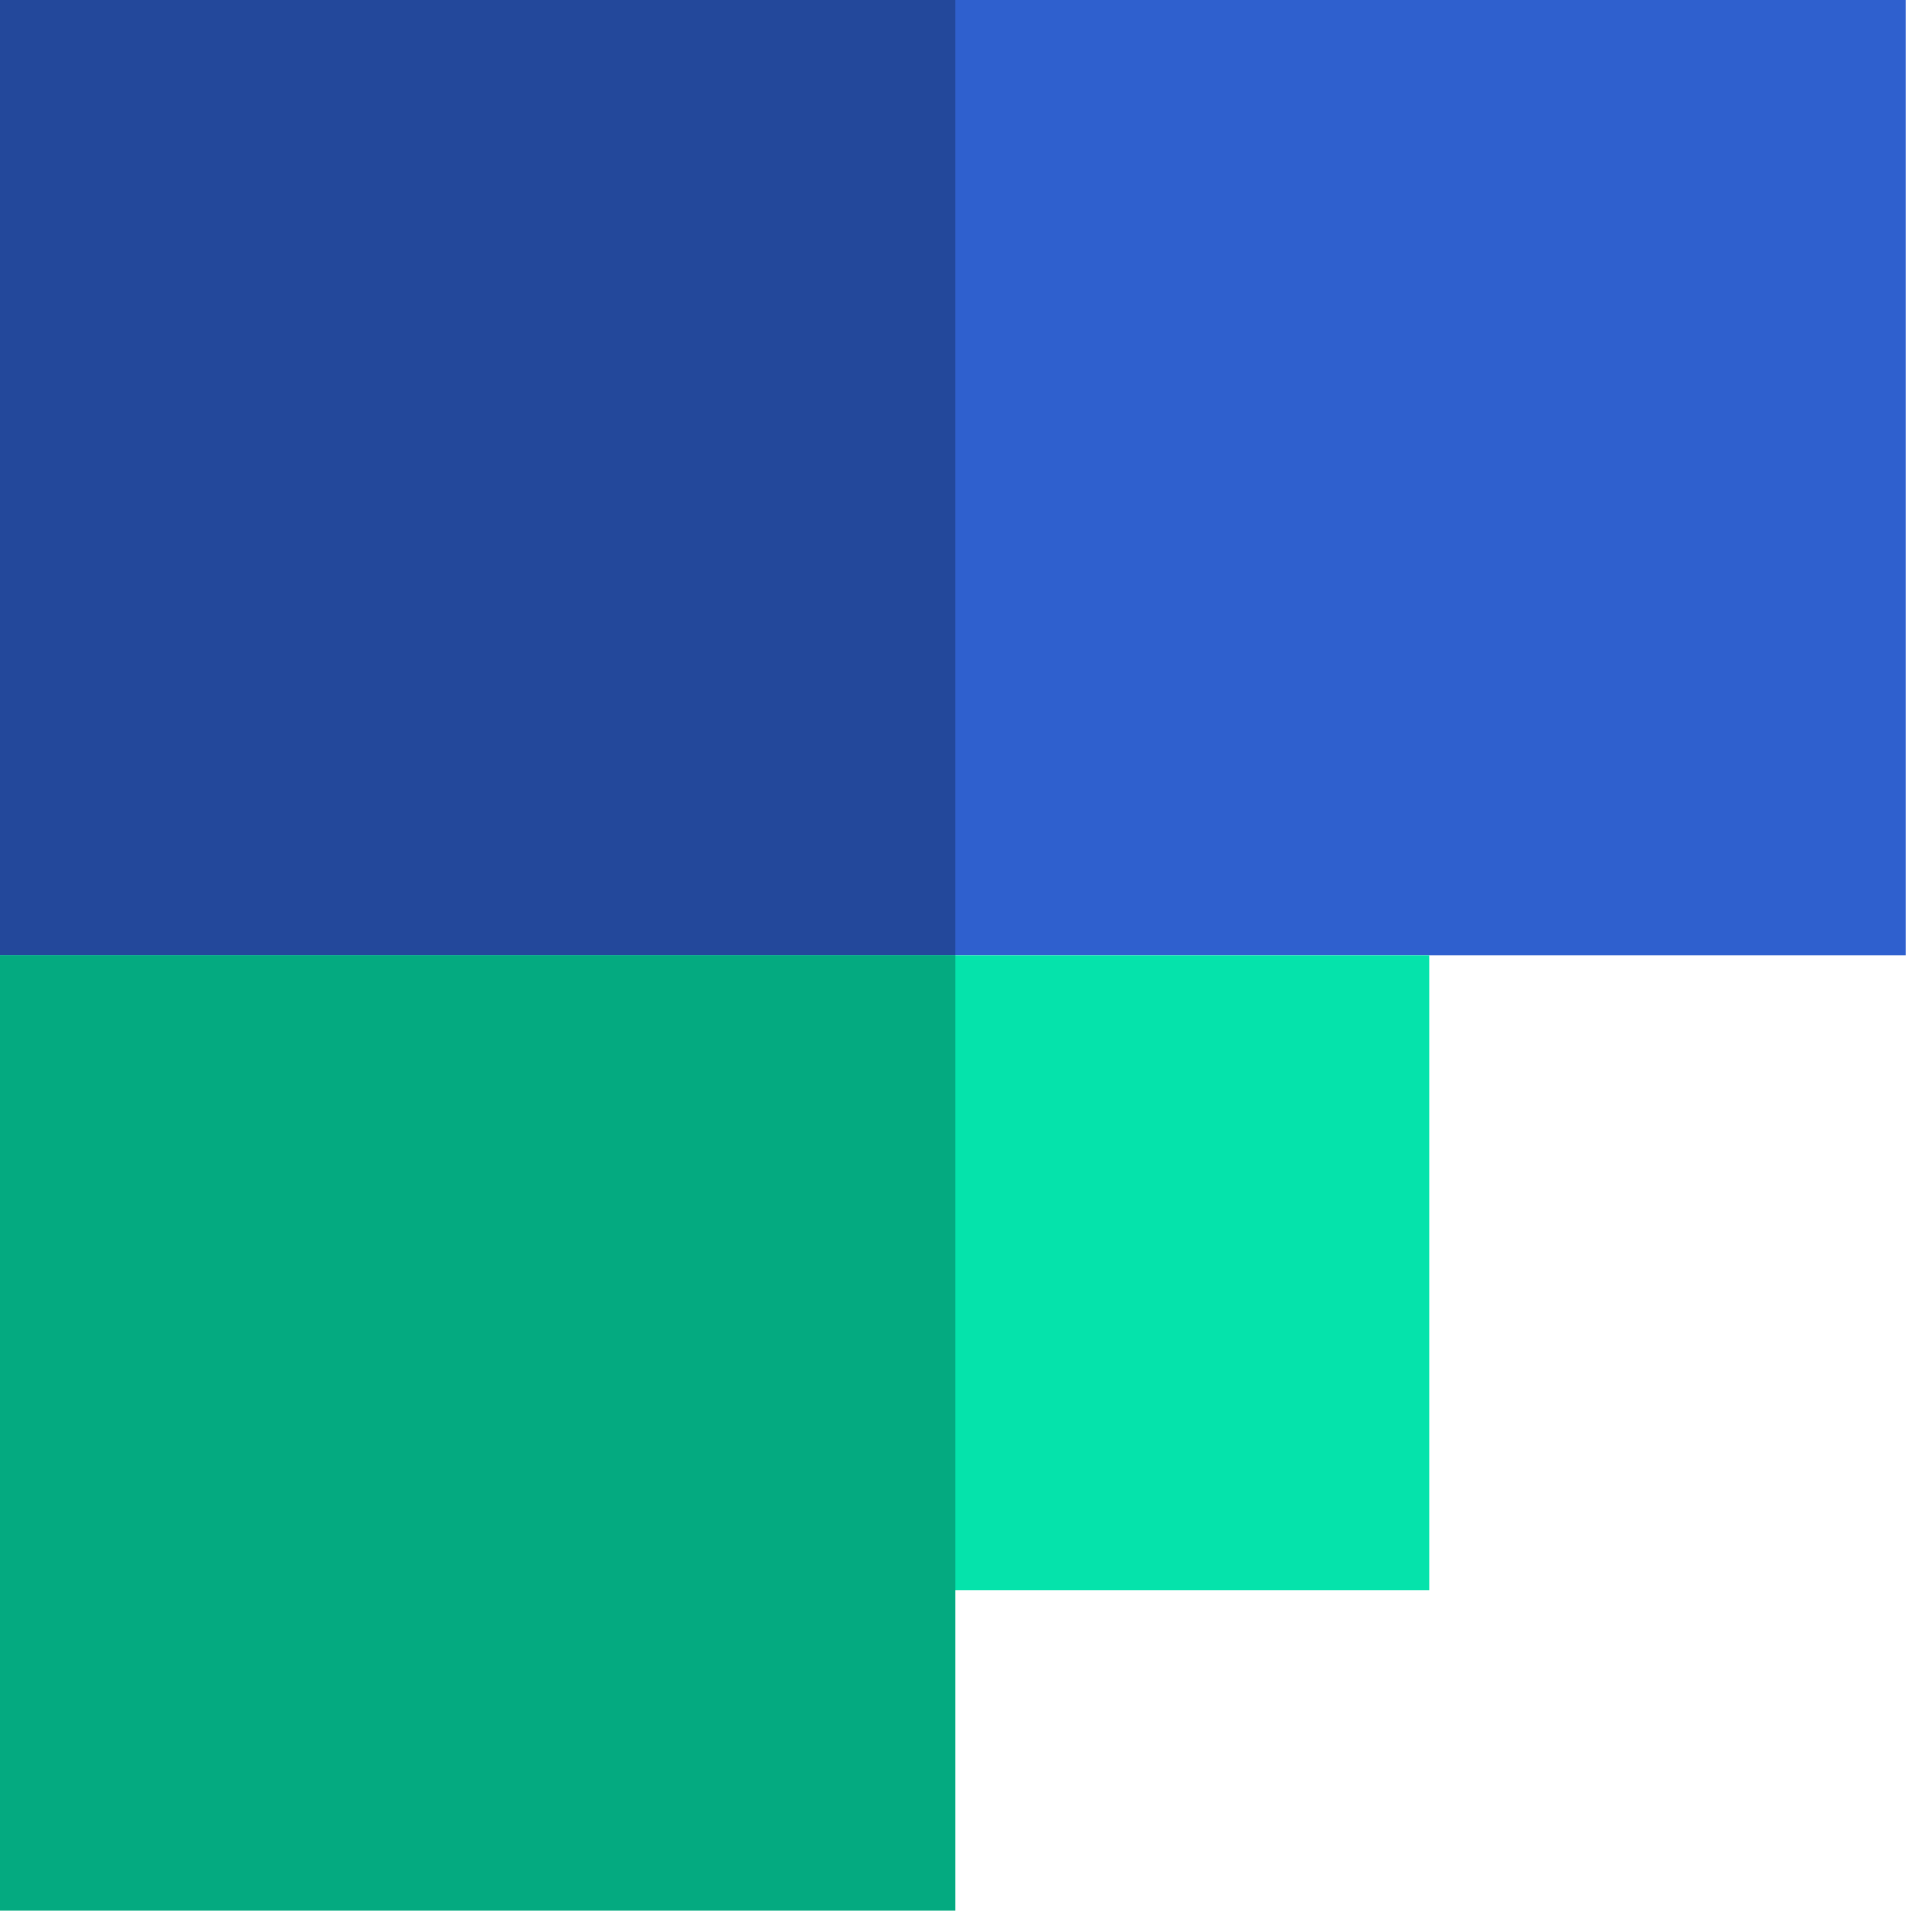
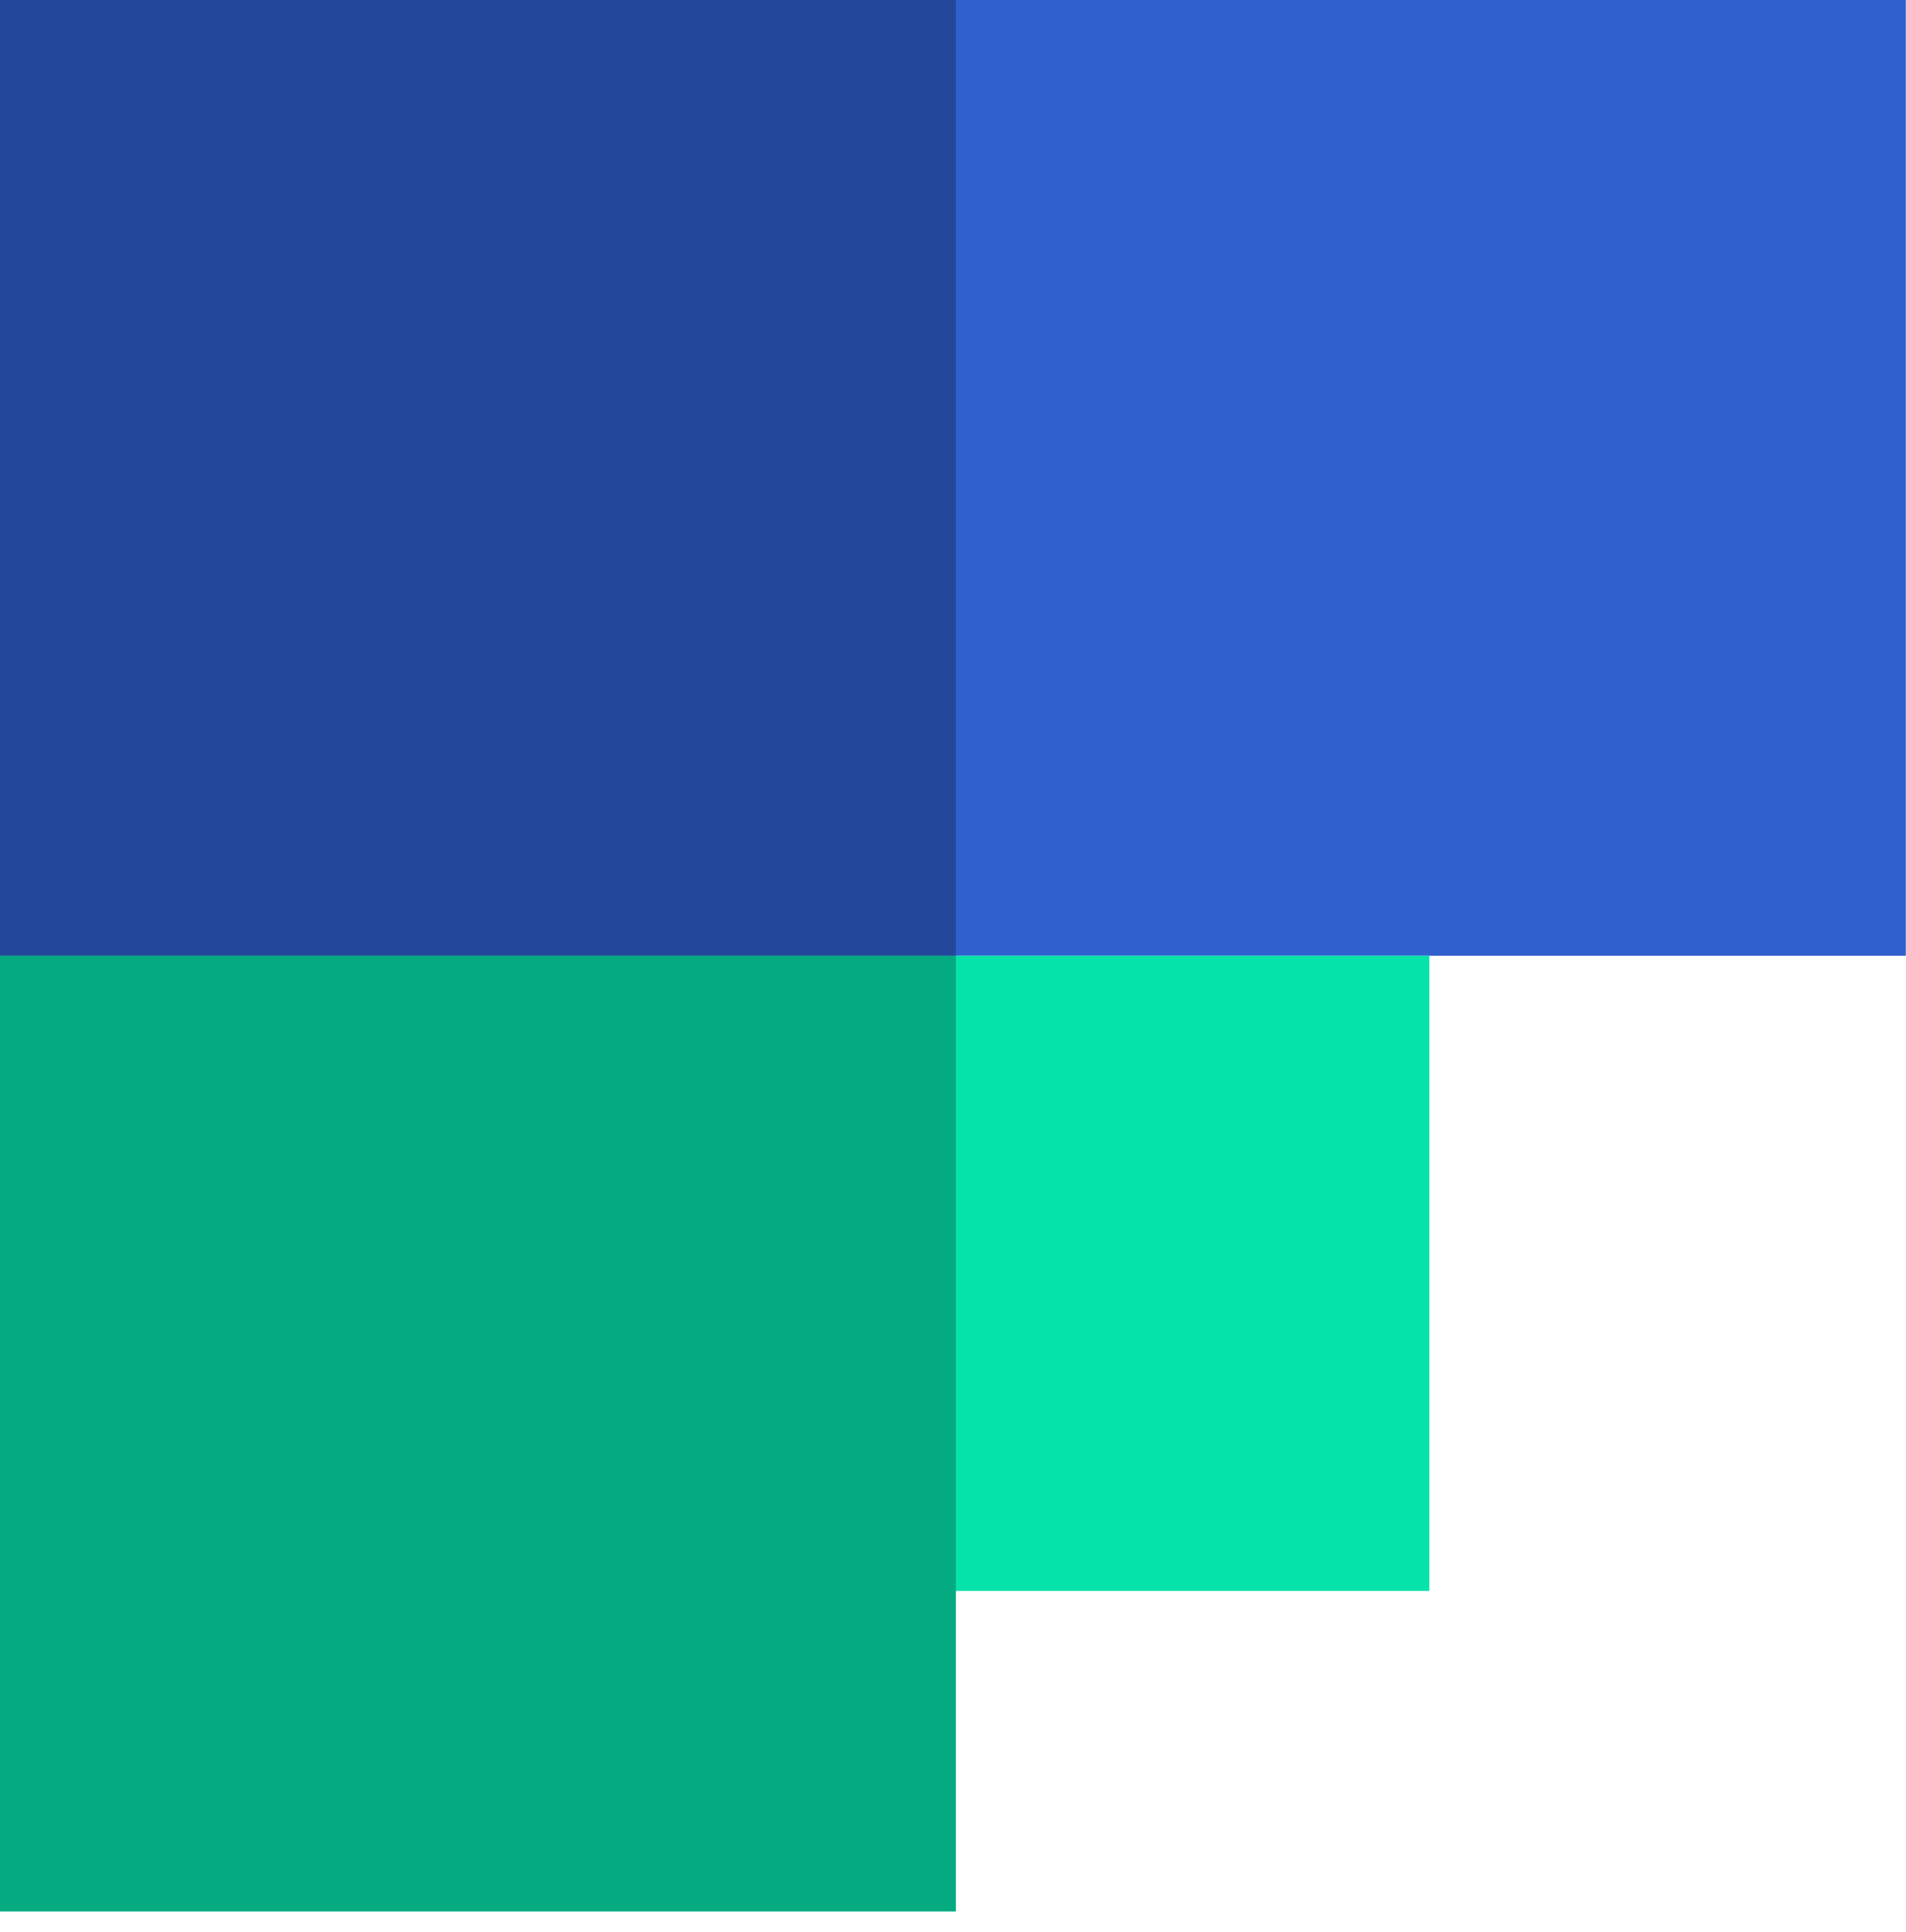
- <svg xmlns="http://www.w3.org/2000/svg" viewBox="0 0 72 73" fill="none">
-   <path d="M0 36.1h72V0H0v36.1z" fill="#2f60ce" />
-   <path d="M0 60.1h54v-24H0v24z" fill="#05e3ab" />
-   <path d="M0 36.1h36.1V0H0v36.1z" fill="#23489b" />
-   <path d="M0 72.2h36.1V36.1H0v36.1z" fill="#04aa80" />
+ <svg xmlns="http://www.w3.org/2000/svg" fill="none" viewBox="0 0 72 73">
+   <path fill="#2F60CE" fill-rule="evenodd" d="M0 36.113h72V0H0v36.113Z" clip-rule="evenodd" />
+   <path fill="#05E3AB" fill-rule="evenodd" d="M0 60.113h54v-24H0v24Z" clip-rule="evenodd" />
+   <path fill="#23489B" fill-rule="evenodd" d="M0 36.113h36.113V0H0v36.113Z" clip-rule="evenodd" />
+   <path fill="#04AA80" fill-rule="evenodd" d="M0 72.225h36.112V36.113H0v36.112Z" clip-rule="evenodd" />
</svg>
